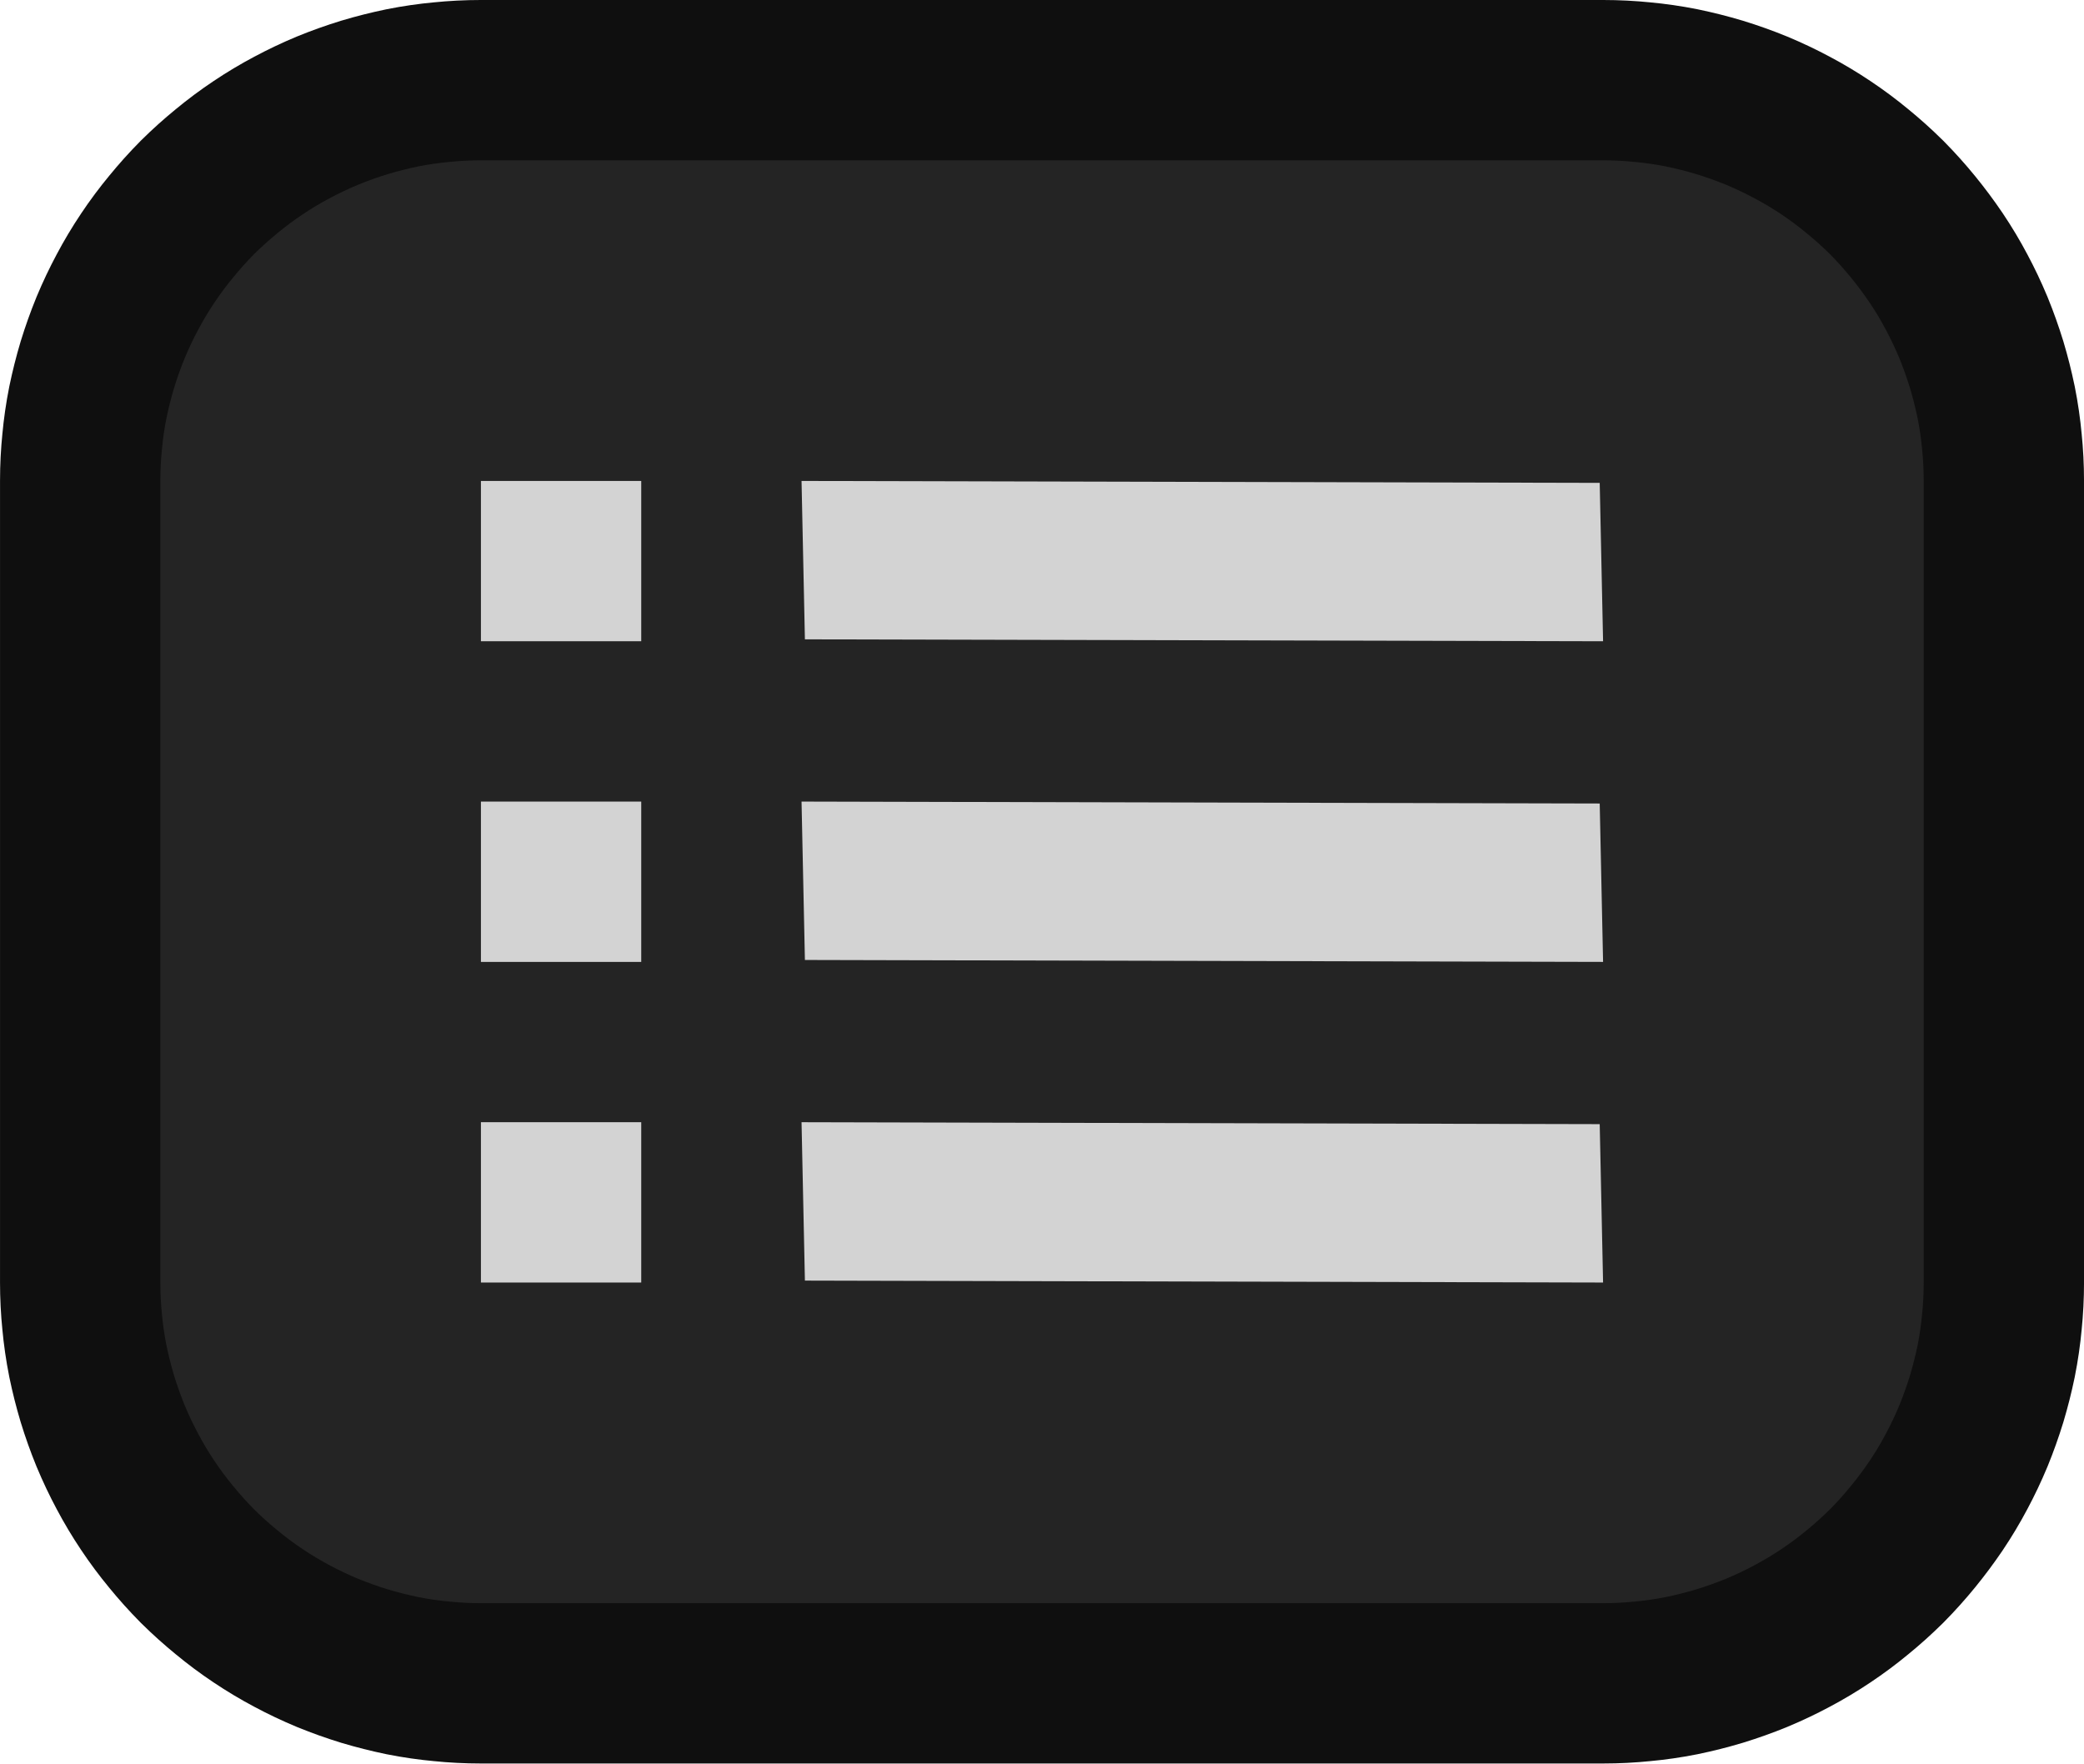
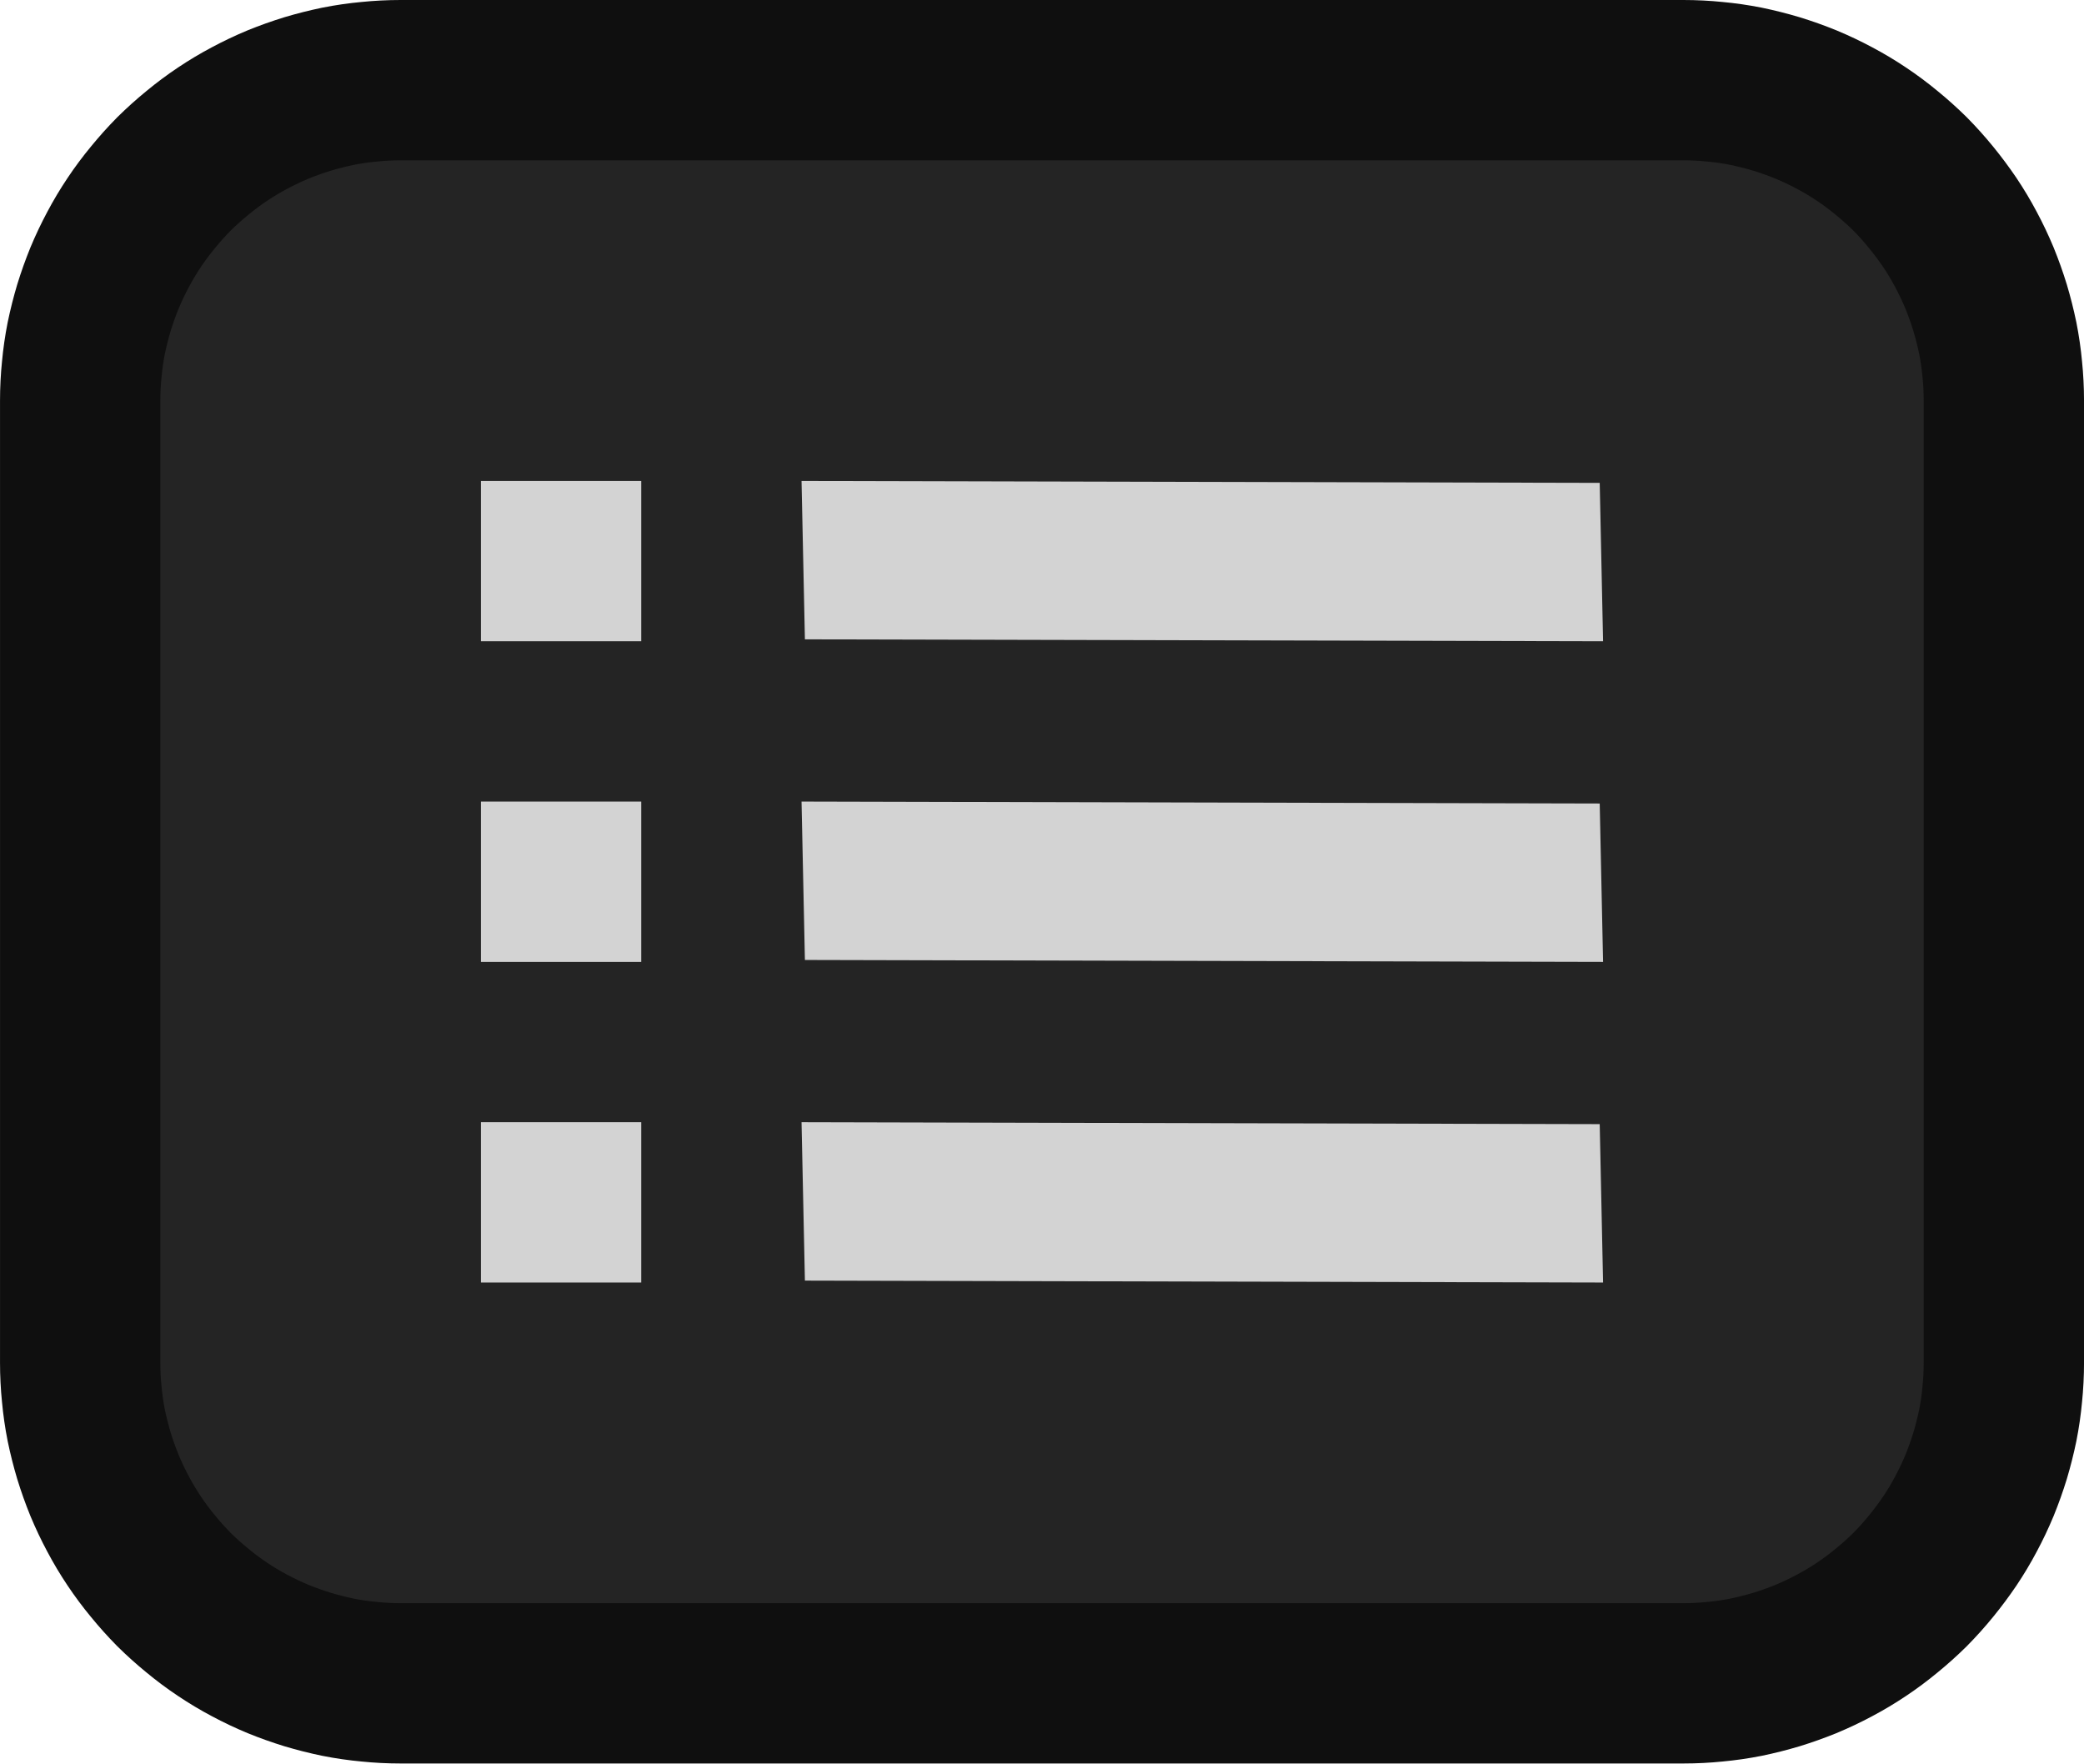
- <svg xmlns="http://www.w3.org/2000/svg" xmlns:xlink="http://www.w3.org/1999/xlink" width="13px" height="11px" viewBox="0 0 13 11" version="1.1">
+ <svg xmlns="http://www.w3.org/2000/svg" xmlns:xlink="http://www.w3.org/1999/xlink" width="13px" height="11px" viewbox="0 0 13 11" version="1.1">
  <defs>
-     <path d="M1.999 0L9.001 0Q9.099 0 9.197 0.01Q9.295 0.019 9.391 0.038Q9.487 0.058 9.581 0.086Q9.675 0.115 9.766 0.152Q9.857 0.19 9.943 0.236Q10.03 0.282 10.112 0.337Q10.193 0.391 10.269 0.454Q10.345 0.516 10.415 0.585Q10.484 0.655 10.546 0.731Q10.608 0.807 10.663 0.888Q10.718 0.97 10.764 1.057Q10.81 1.143 10.848 1.234Q10.885 1.325 10.914 1.419Q10.942 1.513 10.962 1.609Q10.981 1.705 10.99 1.803Q11 1.901 11 1.999L11 7.001Q11 7.099 10.99 7.197Q10.981 7.295 10.962 7.391Q10.942 7.487 10.914 7.581Q10.885 7.675 10.848 7.766Q10.81 7.857 10.764 7.943Q10.718 8.03 10.663 8.112Q10.608 8.193 10.546 8.269Q10.484 8.345 10.415 8.415Q10.345 8.484 10.269 8.546Q10.193 8.609 10.112 8.663Q10.03 8.718 9.943 8.764Q9.857 8.81 9.766 8.848Q9.675 8.885 9.581 8.914Q9.487 8.942 9.391 8.962Q9.295 8.981 9.197 8.99Q9.099 9 9.001 9L1.999 9Q1.901 9 1.803 8.99Q1.705 8.981 1.609 8.962Q1.513 8.942 1.419 8.914Q1.325 8.885 1.234 8.848Q1.143 8.81 1.057 8.764Q0.97 8.718 0.888 8.663Q0.807 8.609 0.731 8.546Q0.655 8.484 0.585 8.415Q0.516 8.345 0.454 8.269Q0.391 8.193 0.337 8.112Q0.282 8.03 0.236 7.943Q0.19 7.857 0.152 7.766Q0.115 7.675 0.086 7.581Q0.058 7.487 0.038 7.391Q0.019 7.295 0.01 7.197Q0 7.099 0 7.001L0 1.999Q0 1.901 0.01 1.803Q0.019 1.705 0.038 1.609Q0.058 1.513 0.086 1.419Q0.115 1.325 0.152 1.234Q0.19 1.143 0.236 1.057Q0.282 0.97 0.337 0.888Q0.391 0.807 0.454 0.731Q0.516 0.655 0.585 0.585Q0.655 0.516 0.731 0.454Q0.807 0.391 0.888 0.337Q0.97 0.282 1.057 0.236Q1.143 0.19 1.234 0.152Q1.325 0.115 1.419 0.086Q1.513 0.058 1.609 0.038Q1.705 0.019 1.803 0.01Q1.901 0 1.999 0L1.999 0Z" id="path_1" />
    <rect width="13" height="11" id="artboard_1" />
    <clipPath id="clip_1">
      <use xlink:href="#artboard_1" clip-rule="evenodd" />
    </clipPath>
  </defs>
  <g id="bmp00178-Dark" clip-path="url(#clip_1)">
-     <g id="LFO-Presets" transform="translate(1.000122 1)">
-       <g id="BG">
-         <use xlink:href="#path_1" fill="none" stroke="#0F0F0F" stroke-width="2" />
-         <use stroke="none" fill="#242424" xlink:href="#path_1" fill-rule="evenodd" />
-       </g>
-       <path d="M2 0L6.979 0.012L7 1L2.021 0.988L2 0L2 0ZM0 3.05176e-05L1 3.05176e-05L1 1L0 1L0 3.05176e-05L0 3.05176e-05ZM6.979 2.012L2 2L2.021 2.988L7 3L6.979 2.012L6.979 2.012ZM0 2L1 2L1 3L0 3L0 2L0 2ZM2 4L6.979 4.012L7 5L2.021 4.988L2 4L2 4ZM1 4L0 4L0 5L1 5L1 4L1 4Z" transform="translate(1.999878 1.999969)" id="Hamburger" fill="#D3D3D3" fill-rule="evenodd" stroke="none" />
+     <g id="LFO-Presets" transform="translate(0.5001221 0.5)">
+       <path d="M1.999 0L10.001 0Q10.099 0 10.197 0.01Q10.295 0.019 10.391 0.038Q10.487 0.058 10.581 0.086Q10.675 0.115 10.766 0.152Q10.857 0.19 10.943 0.236Q11.03 0.282 11.112 0.337Q11.193 0.391 11.269 0.454Q11.345 0.516 11.415 0.585Q11.484 0.655 11.546 0.731Q11.608 0.807 11.663 0.888Q11.718 0.97 11.764 1.057Q11.81 1.143 11.848 1.234Q11.885 1.325 11.914 1.419Q11.942 1.513 11.962 1.609Q11.981 1.705 11.99 1.803Q12 1.901 12 1.999L12 8.001Q12 8.099 11.99 8.197Q11.981 8.295 11.962 8.391Q11.942 8.487 11.914 8.581Q11.885 8.675 11.848 8.766Q11.81 8.857 11.764 8.943Q11.718 9.03 11.663 9.112Q11.608 9.193 11.546 9.269Q11.484 9.345 11.415 9.415Q11.345 9.484 11.269 9.546Q11.193 9.609 11.112 9.663Q11.03 9.718 10.943 9.764Q10.857 9.81 10.766 9.848Q10.675 9.885 10.581 9.914Q10.487 9.942 10.391 9.962Q10.295 9.981 10.197 9.99Q10.099 10 10.001 10L1.999 10Q1.901 10 1.803 9.99Q1.705 9.981 1.609 9.962Q1.513 9.942 1.419 9.914Q1.325 9.885 1.234 9.848Q1.143 9.81 1.057 9.764Q0.97 9.718 0.888 9.663Q0.807 9.609 0.731 9.546Q0.655 9.484 0.585 9.415Q0.516 9.345 0.454 9.269Q0.391 9.193 0.337 9.112Q0.282 9.03 0.236 8.943Q0.19 8.857 0.152 8.766Q0.115 8.675 0.086 8.581Q0.058 8.487 0.038 8.391Q0.019 8.295 0.01 8.197Q0 8.099 0 8.001L0 1.999Q0 1.901 0.01 1.803Q0.019 1.705 0.038 1.609Q0.058 1.513 0.086 1.419Q0.115 1.325 0.152 1.234Q0.19 1.143 0.236 1.057Q0.282 0.97 0.337 0.888Q0.391 0.807 0.454 0.731Q0.516 0.655 0.585 0.585Q0.655 0.516 0.731 0.454Q0.807 0.391 0.888 0.337Q0.97 0.282 1.057 0.236Q1.143 0.19 1.234 0.152Q1.325 0.115 1.419 0.086Q1.513 0.058 1.609 0.038Q1.705 0.019 1.803 0.01Q1.901 0 1.999 0Z" id="BG" fill="#242424" fill-rule="evenodd" stroke="#0F0F0F" stroke-width="1" />
+       <path d="M2 0L6.979 0.012L7 1L2.021 0.988L2 0L2 0ZM0 3.05176e-05L1 3.05176e-05L1 1L0 1L0 3.05176e-05L0 3.05176e-05ZM6.979 2.012L2 2L2.021 2.988L7 3L6.979 2.012L6.979 2.012ZM0 2L1 2L1 3L0 3L0 2L0 2ZM2 4L6.979 4.012L7 5L2.021 4.988L2 4L2 4ZM1 4L0 4L0 5L1 5L1 4L1 4Z" transform="translate(2.499878 2.49997)" id="Hamburger" fill="#D3D3D3" fill-rule="evenodd" stroke="none" />
    </g>
  </g>
</svg>
